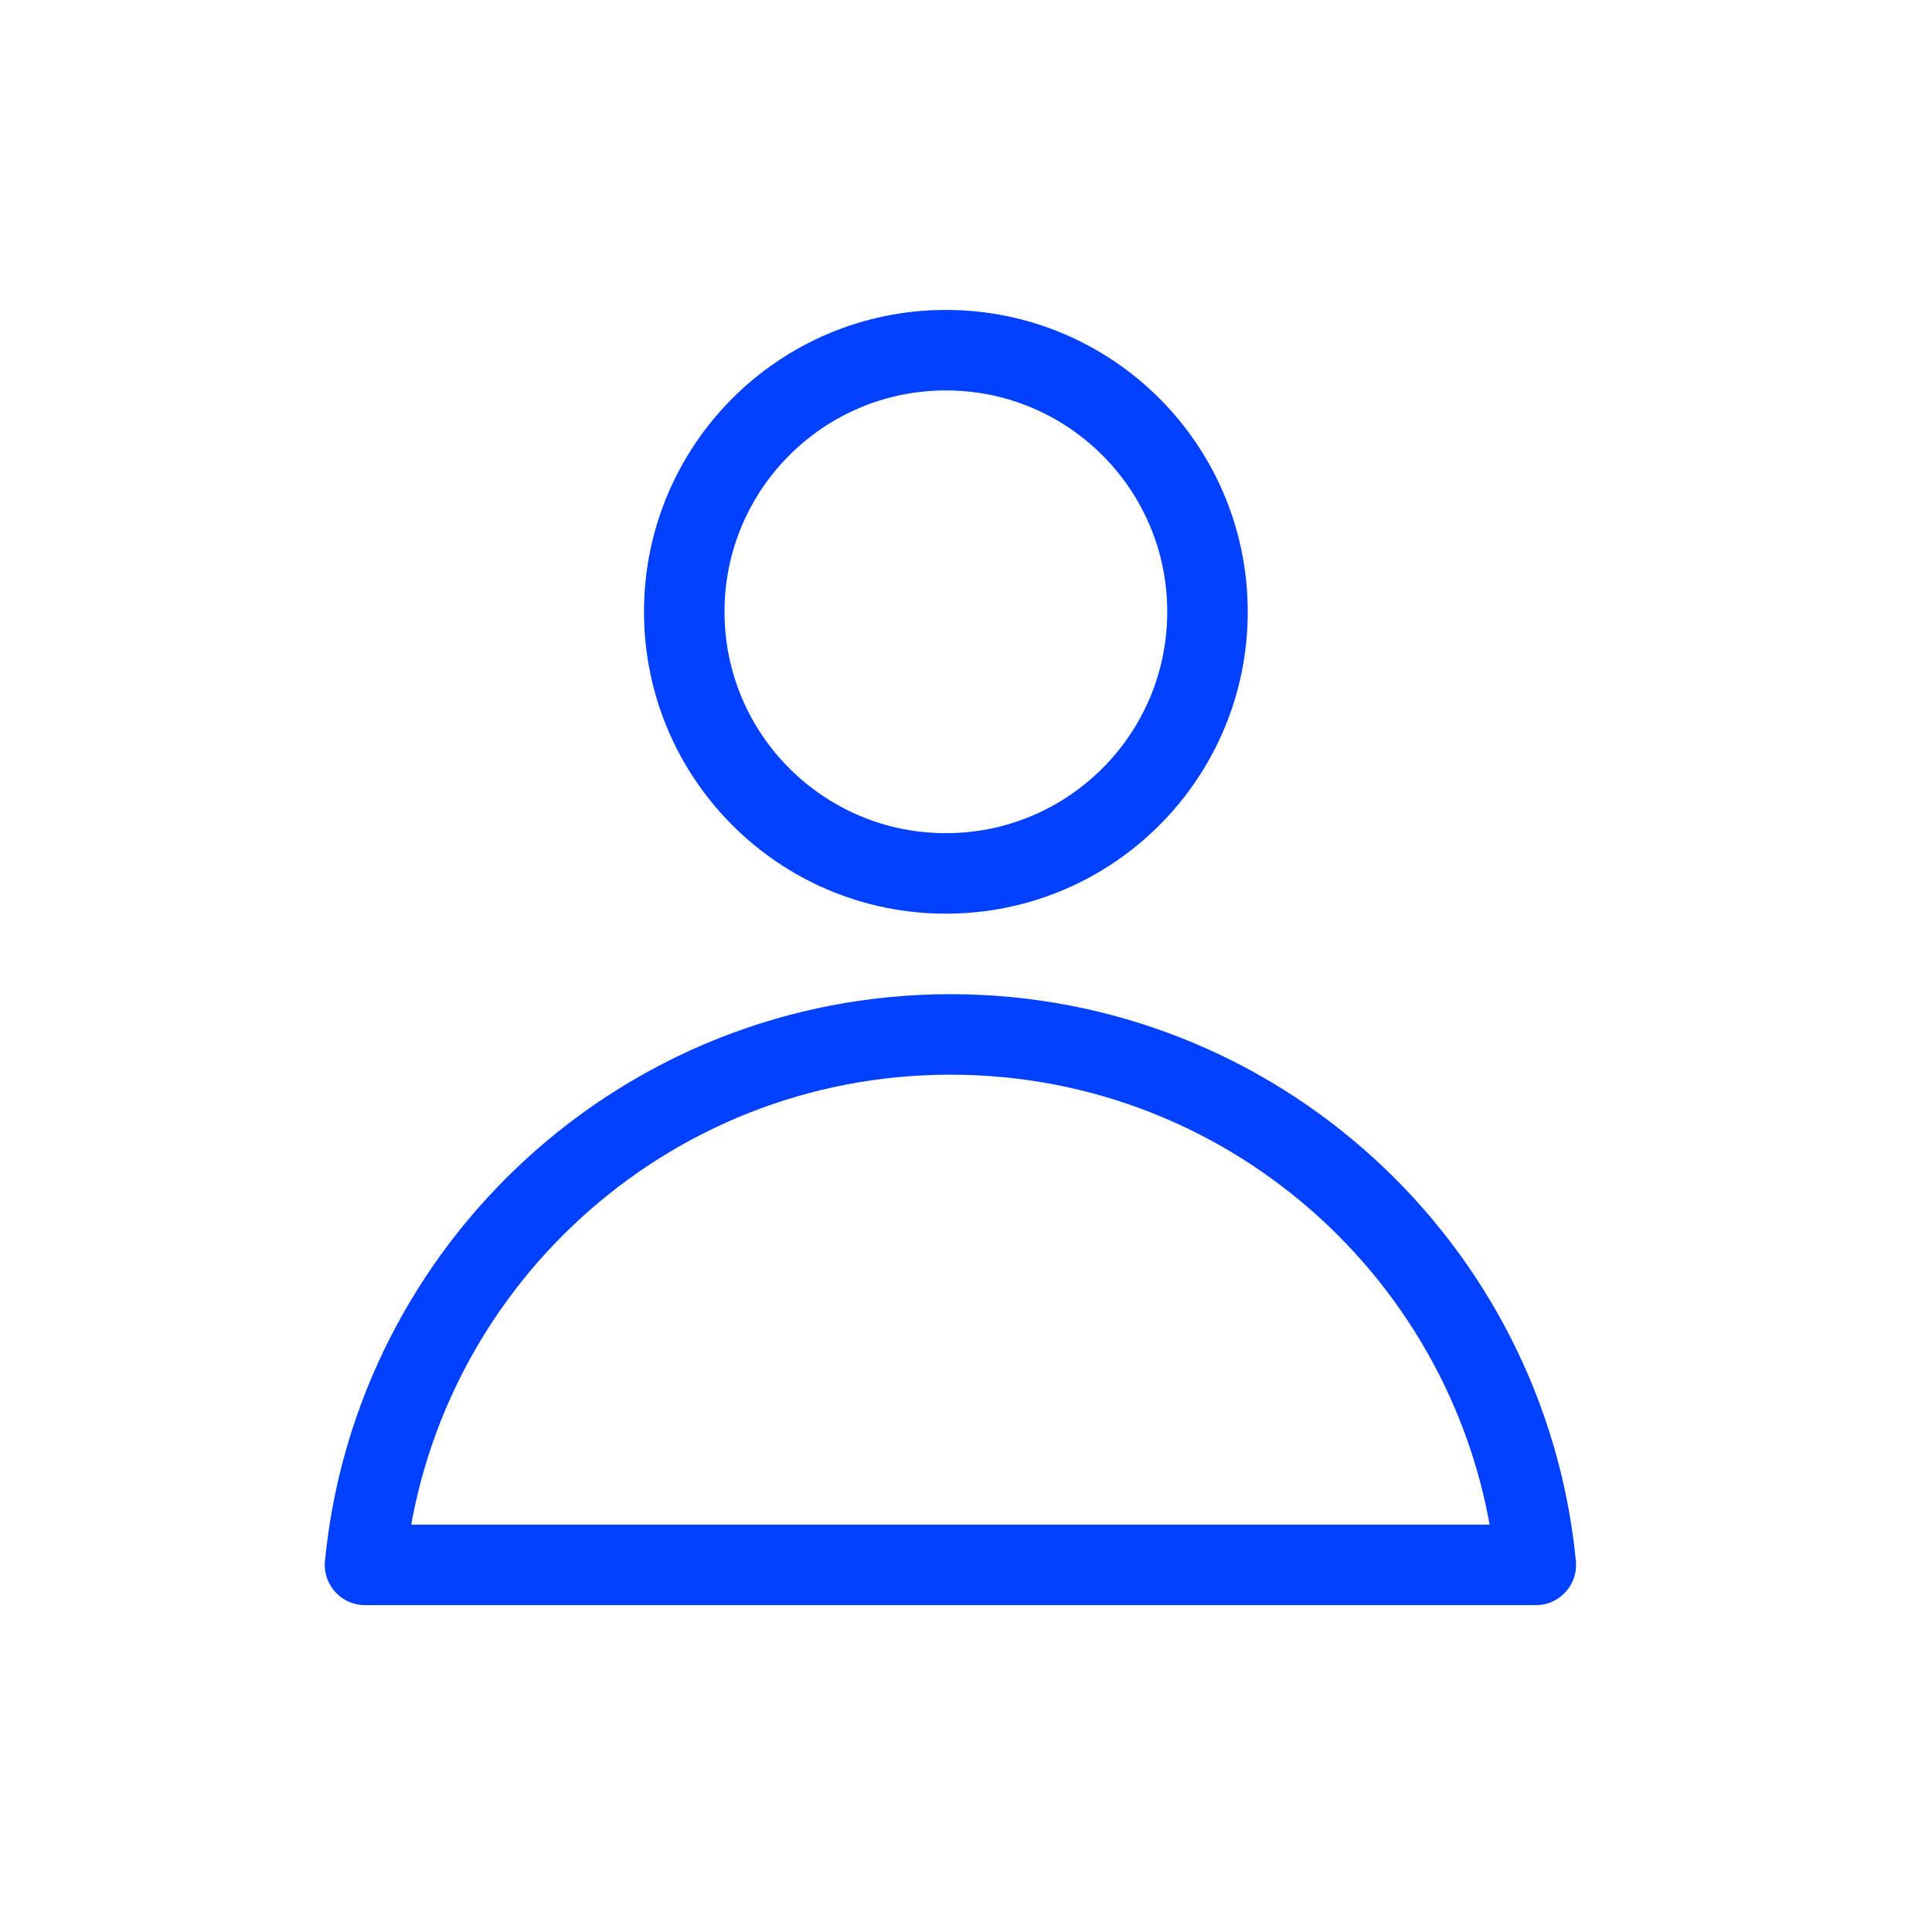
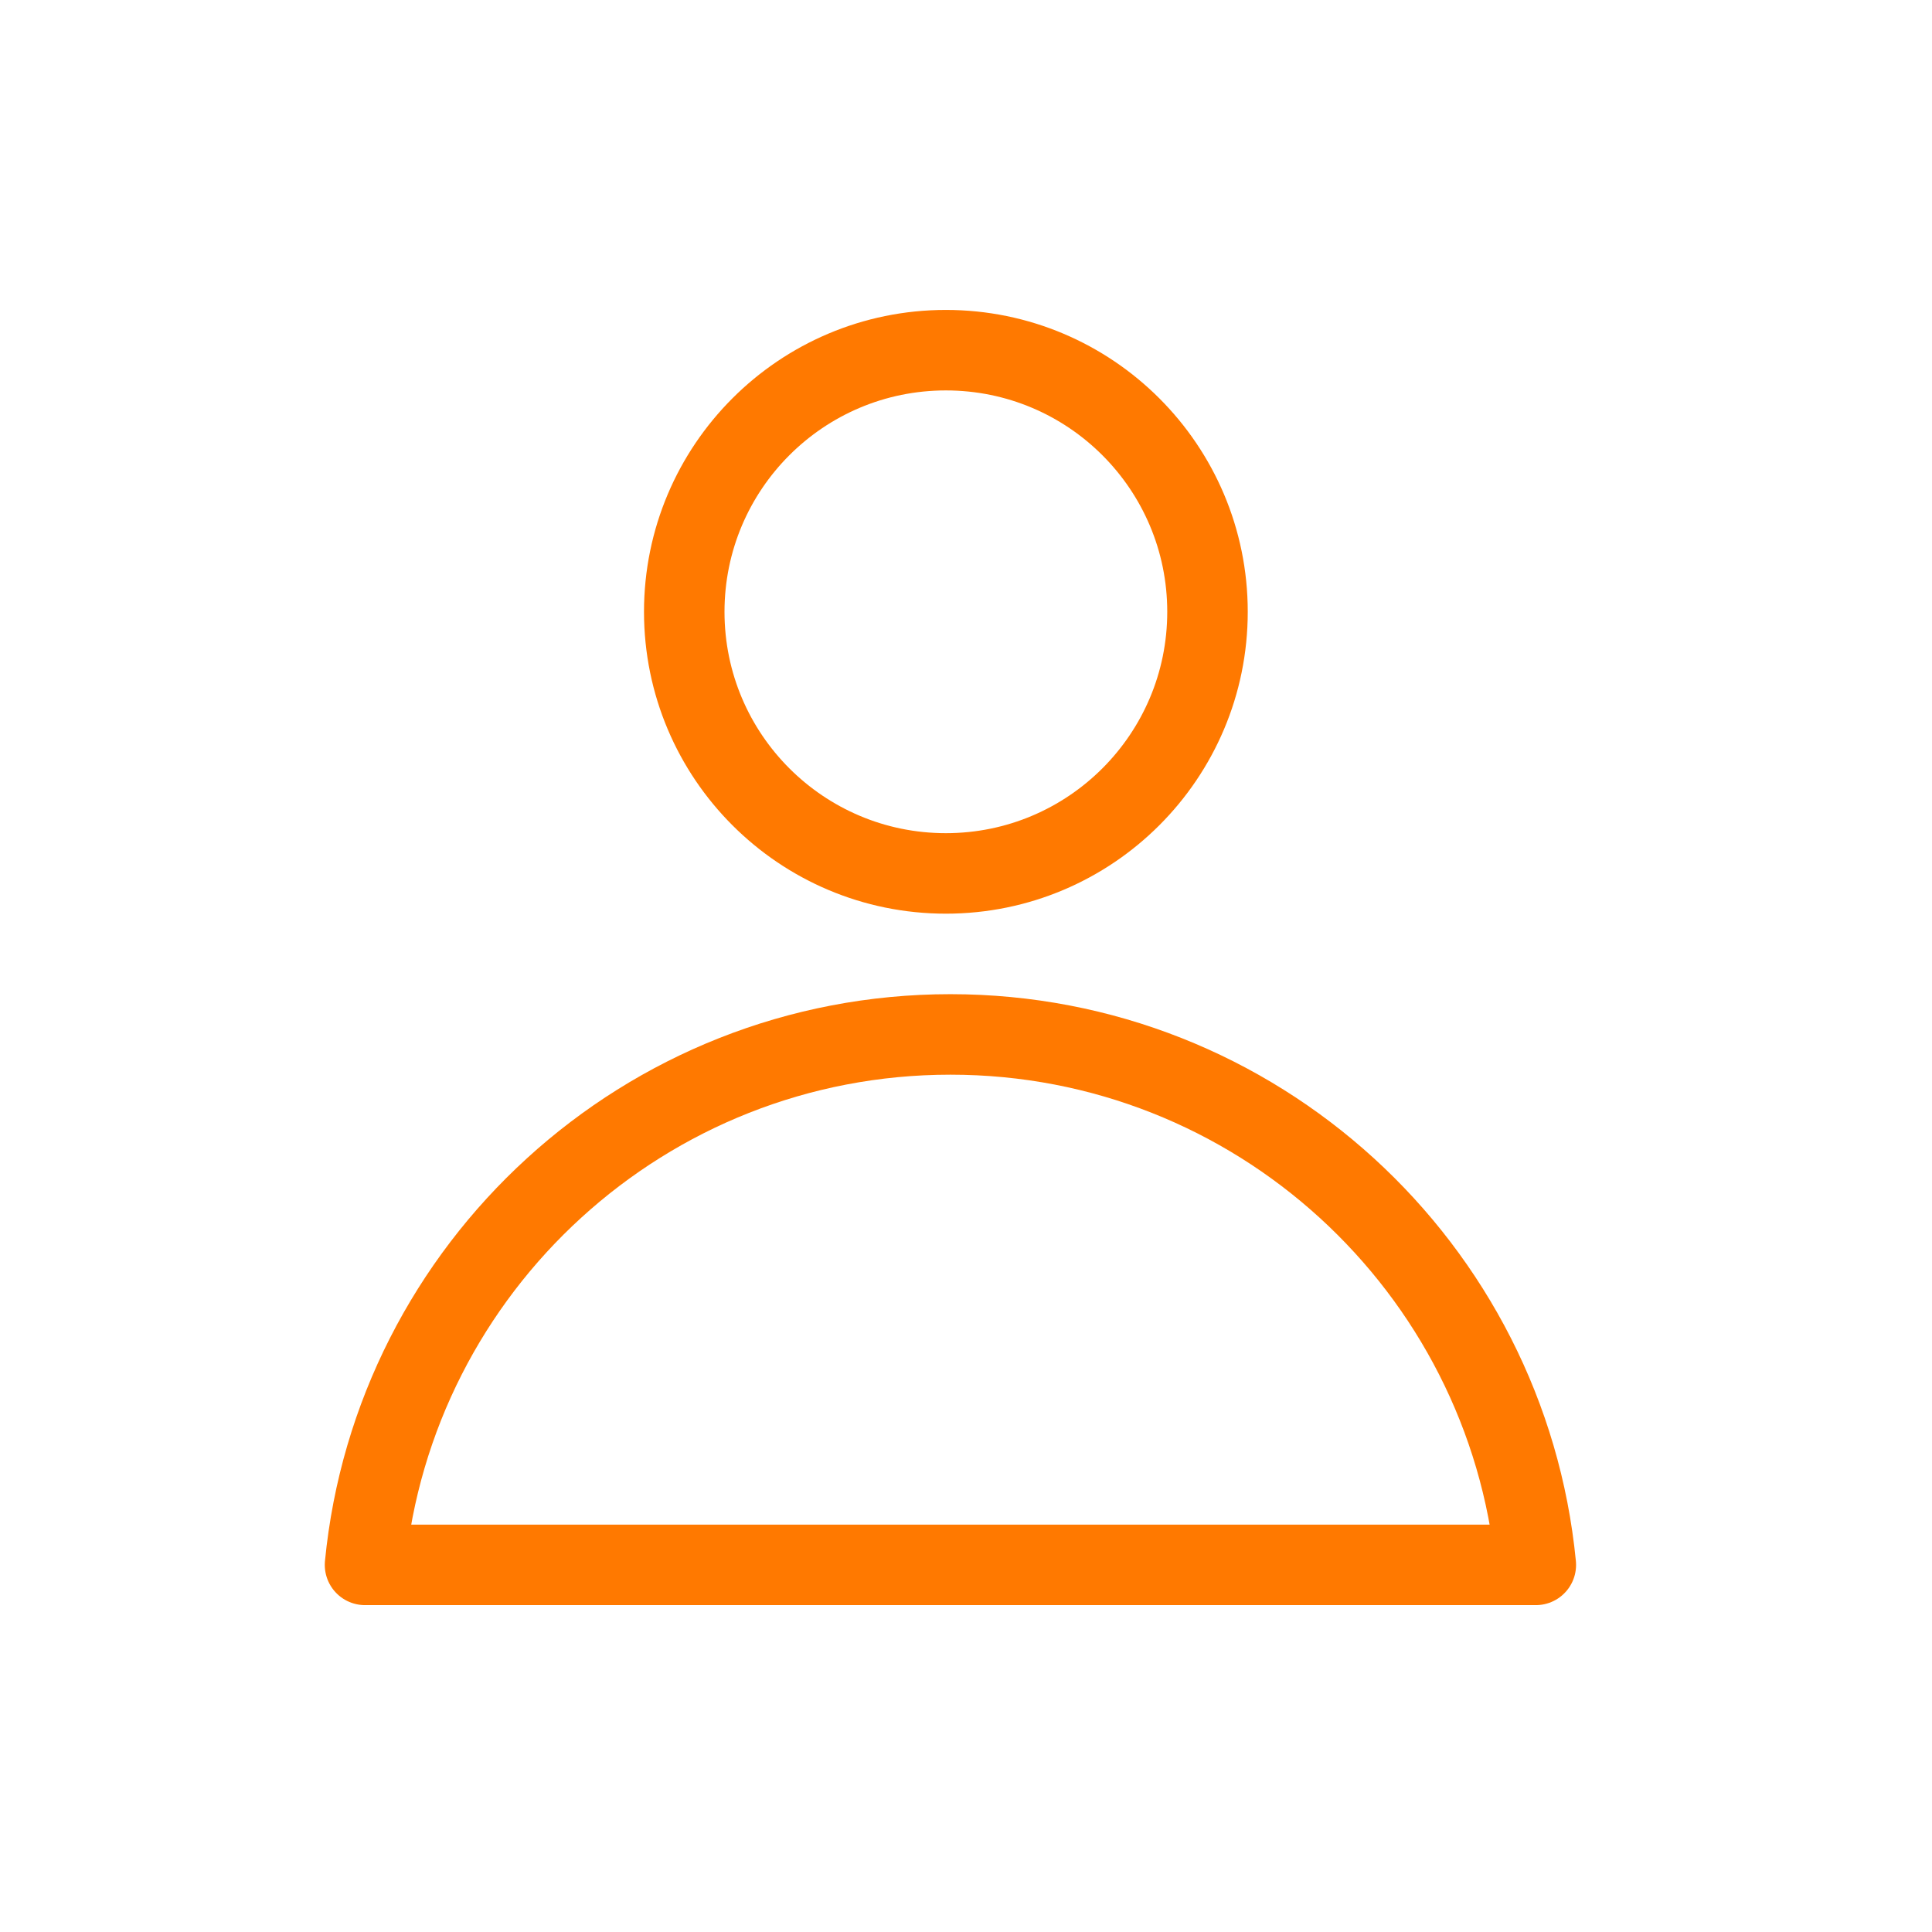
<svg xmlns="http://www.w3.org/2000/svg" width="48px" height="48px" viewBox="0 0 48 48" version="1.1">
  <defs />
  <g id="Icon-Customers-Active" stroke="none" stroke-width="1" fill="none" fill-rule="evenodd" stroke-linecap="round" stroke-linejoin="round">
-     <g transform="translate(9, 8)" id="Combined-Shape" stroke="#0041FF" stroke-width="2">
+     <g transform="translate(9, 8)" id="Combined-Shape" stroke="#FF7900" stroke-width="2">
      <path d="M0.069,30.879 C0.79,23.482 7.026,17.7 14.613,17.7 C22.2,17.7 28.436,23.482 29.157,30.879 L0.069,30.879 Z M14.5,13.7 C10.91,13.7 8,10.79 8,7.2 C8,3.61 10.91,0.7 14.5,0.7 C18.09,0.7 21,3.61 21,7.2 C21,10.79 18.09,13.7 14.5,13.7 Z" />
    </g>
  </g>
</svg>
